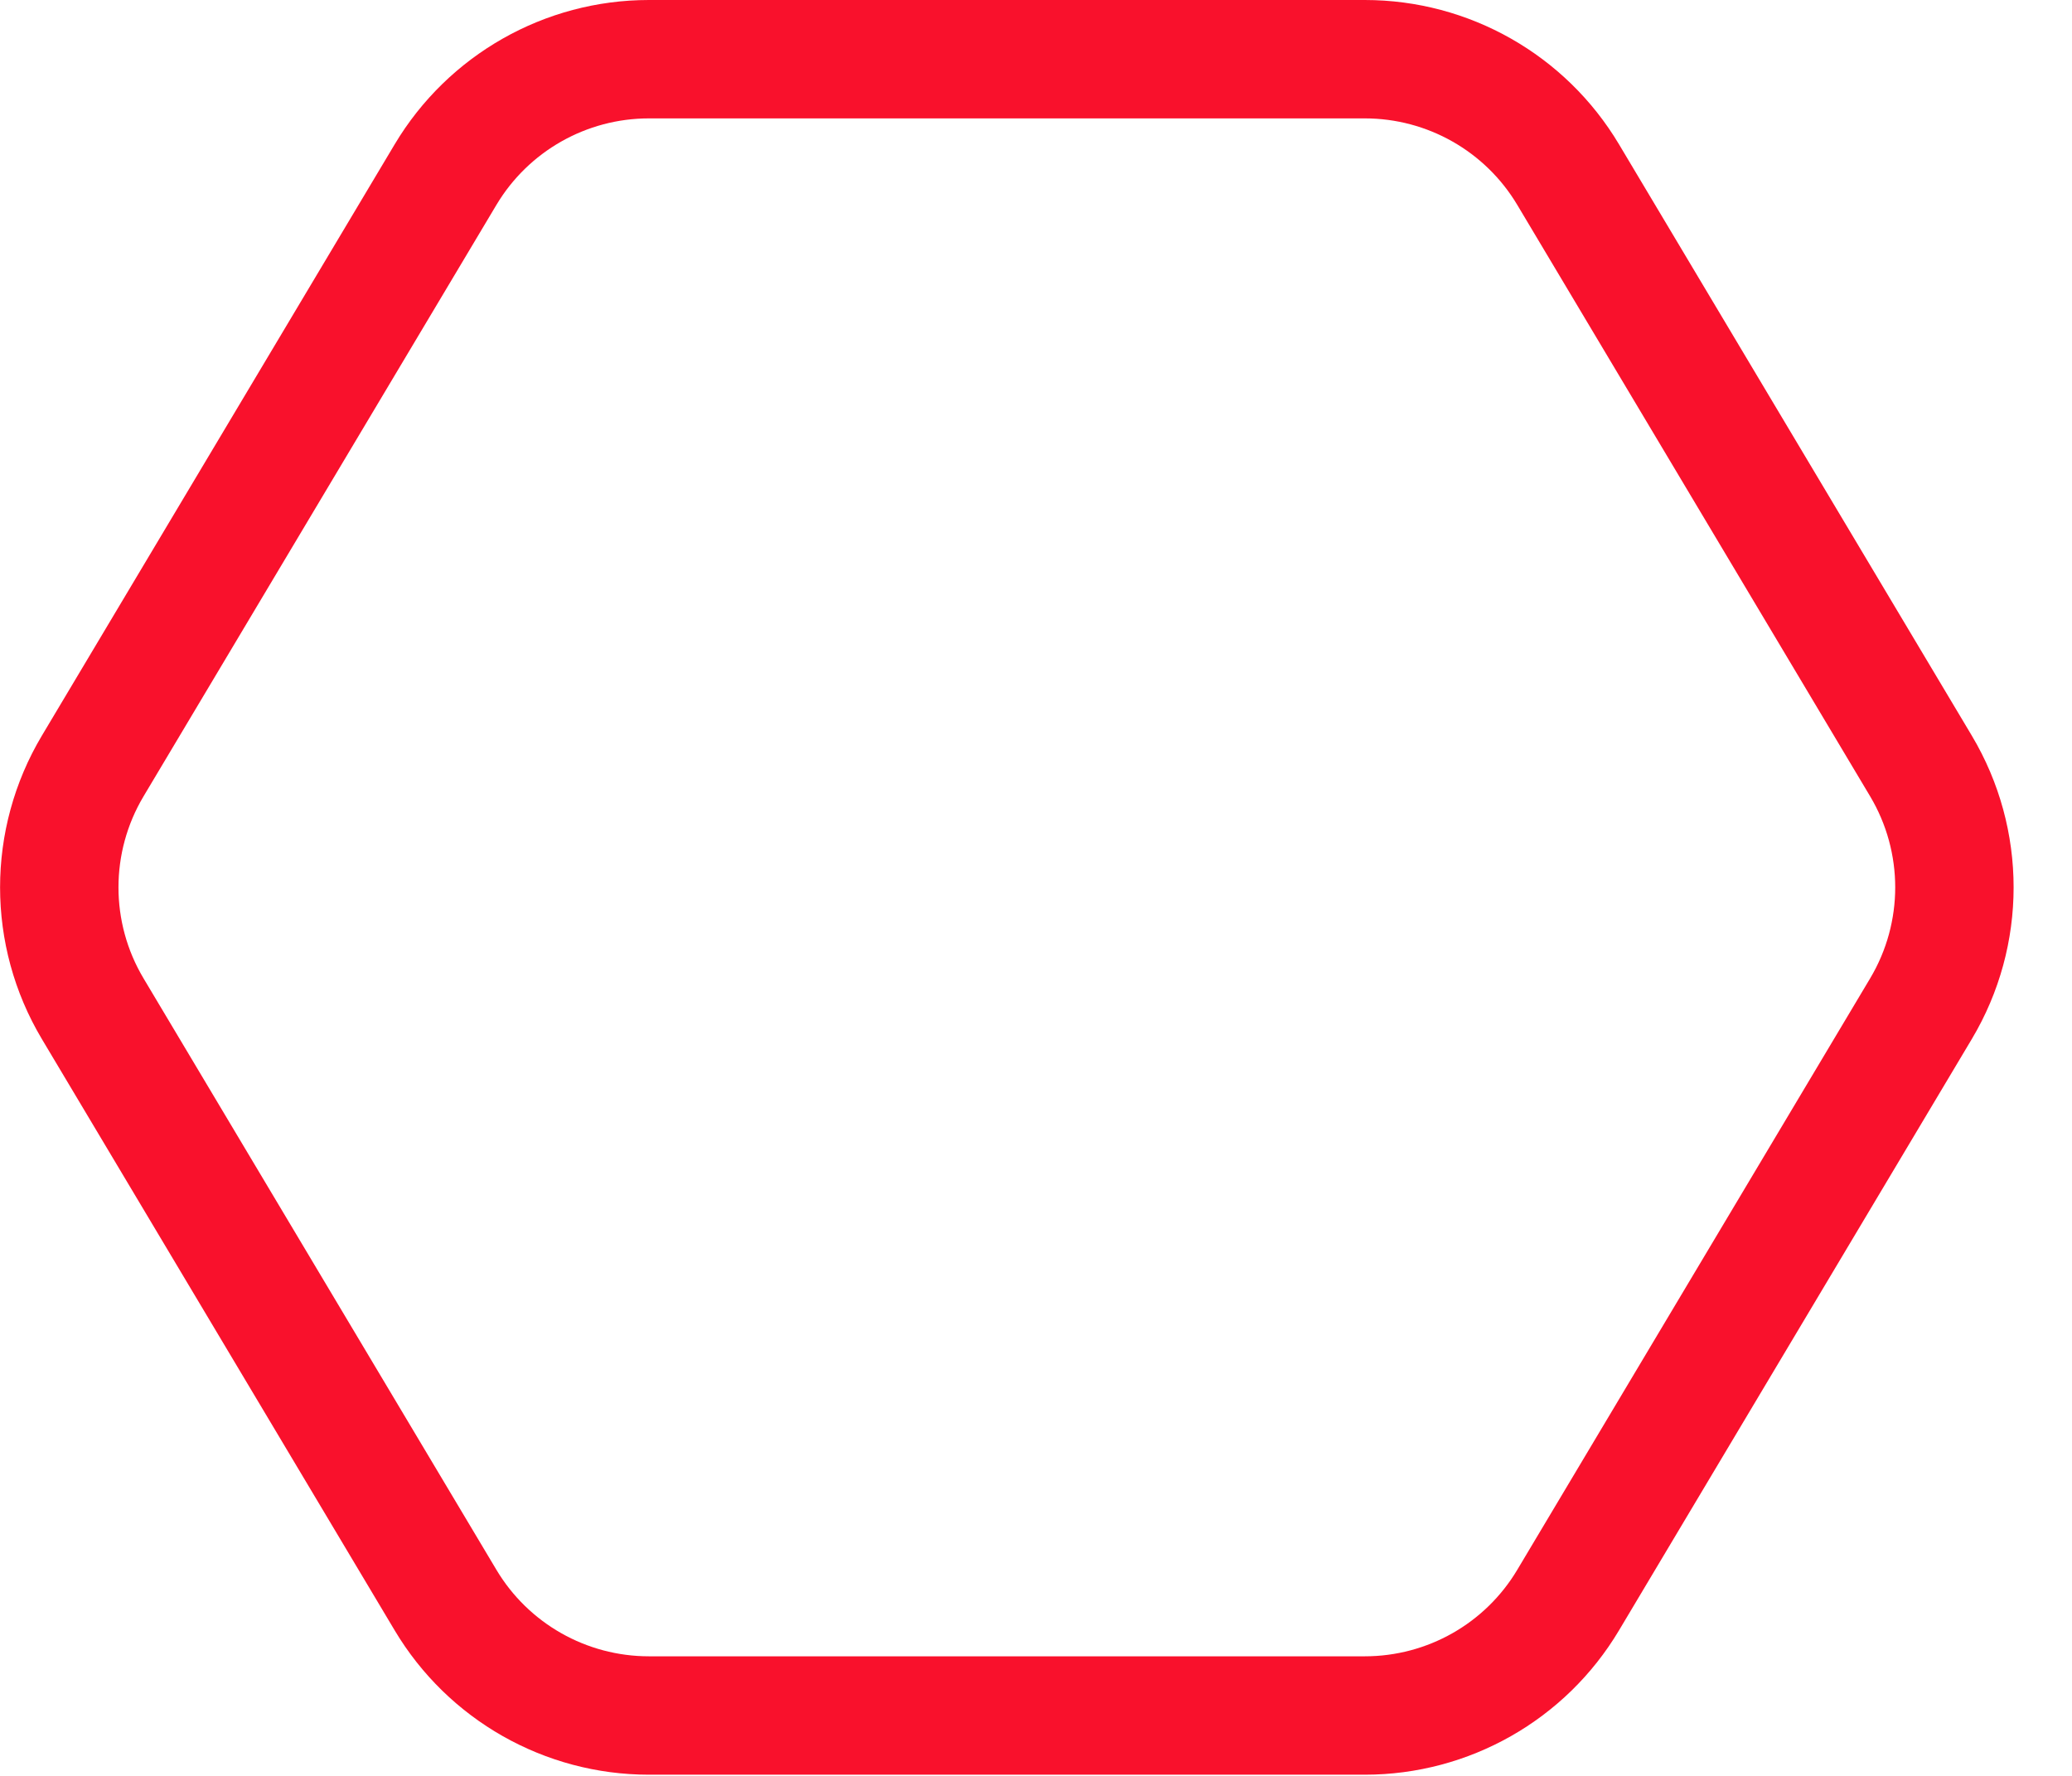
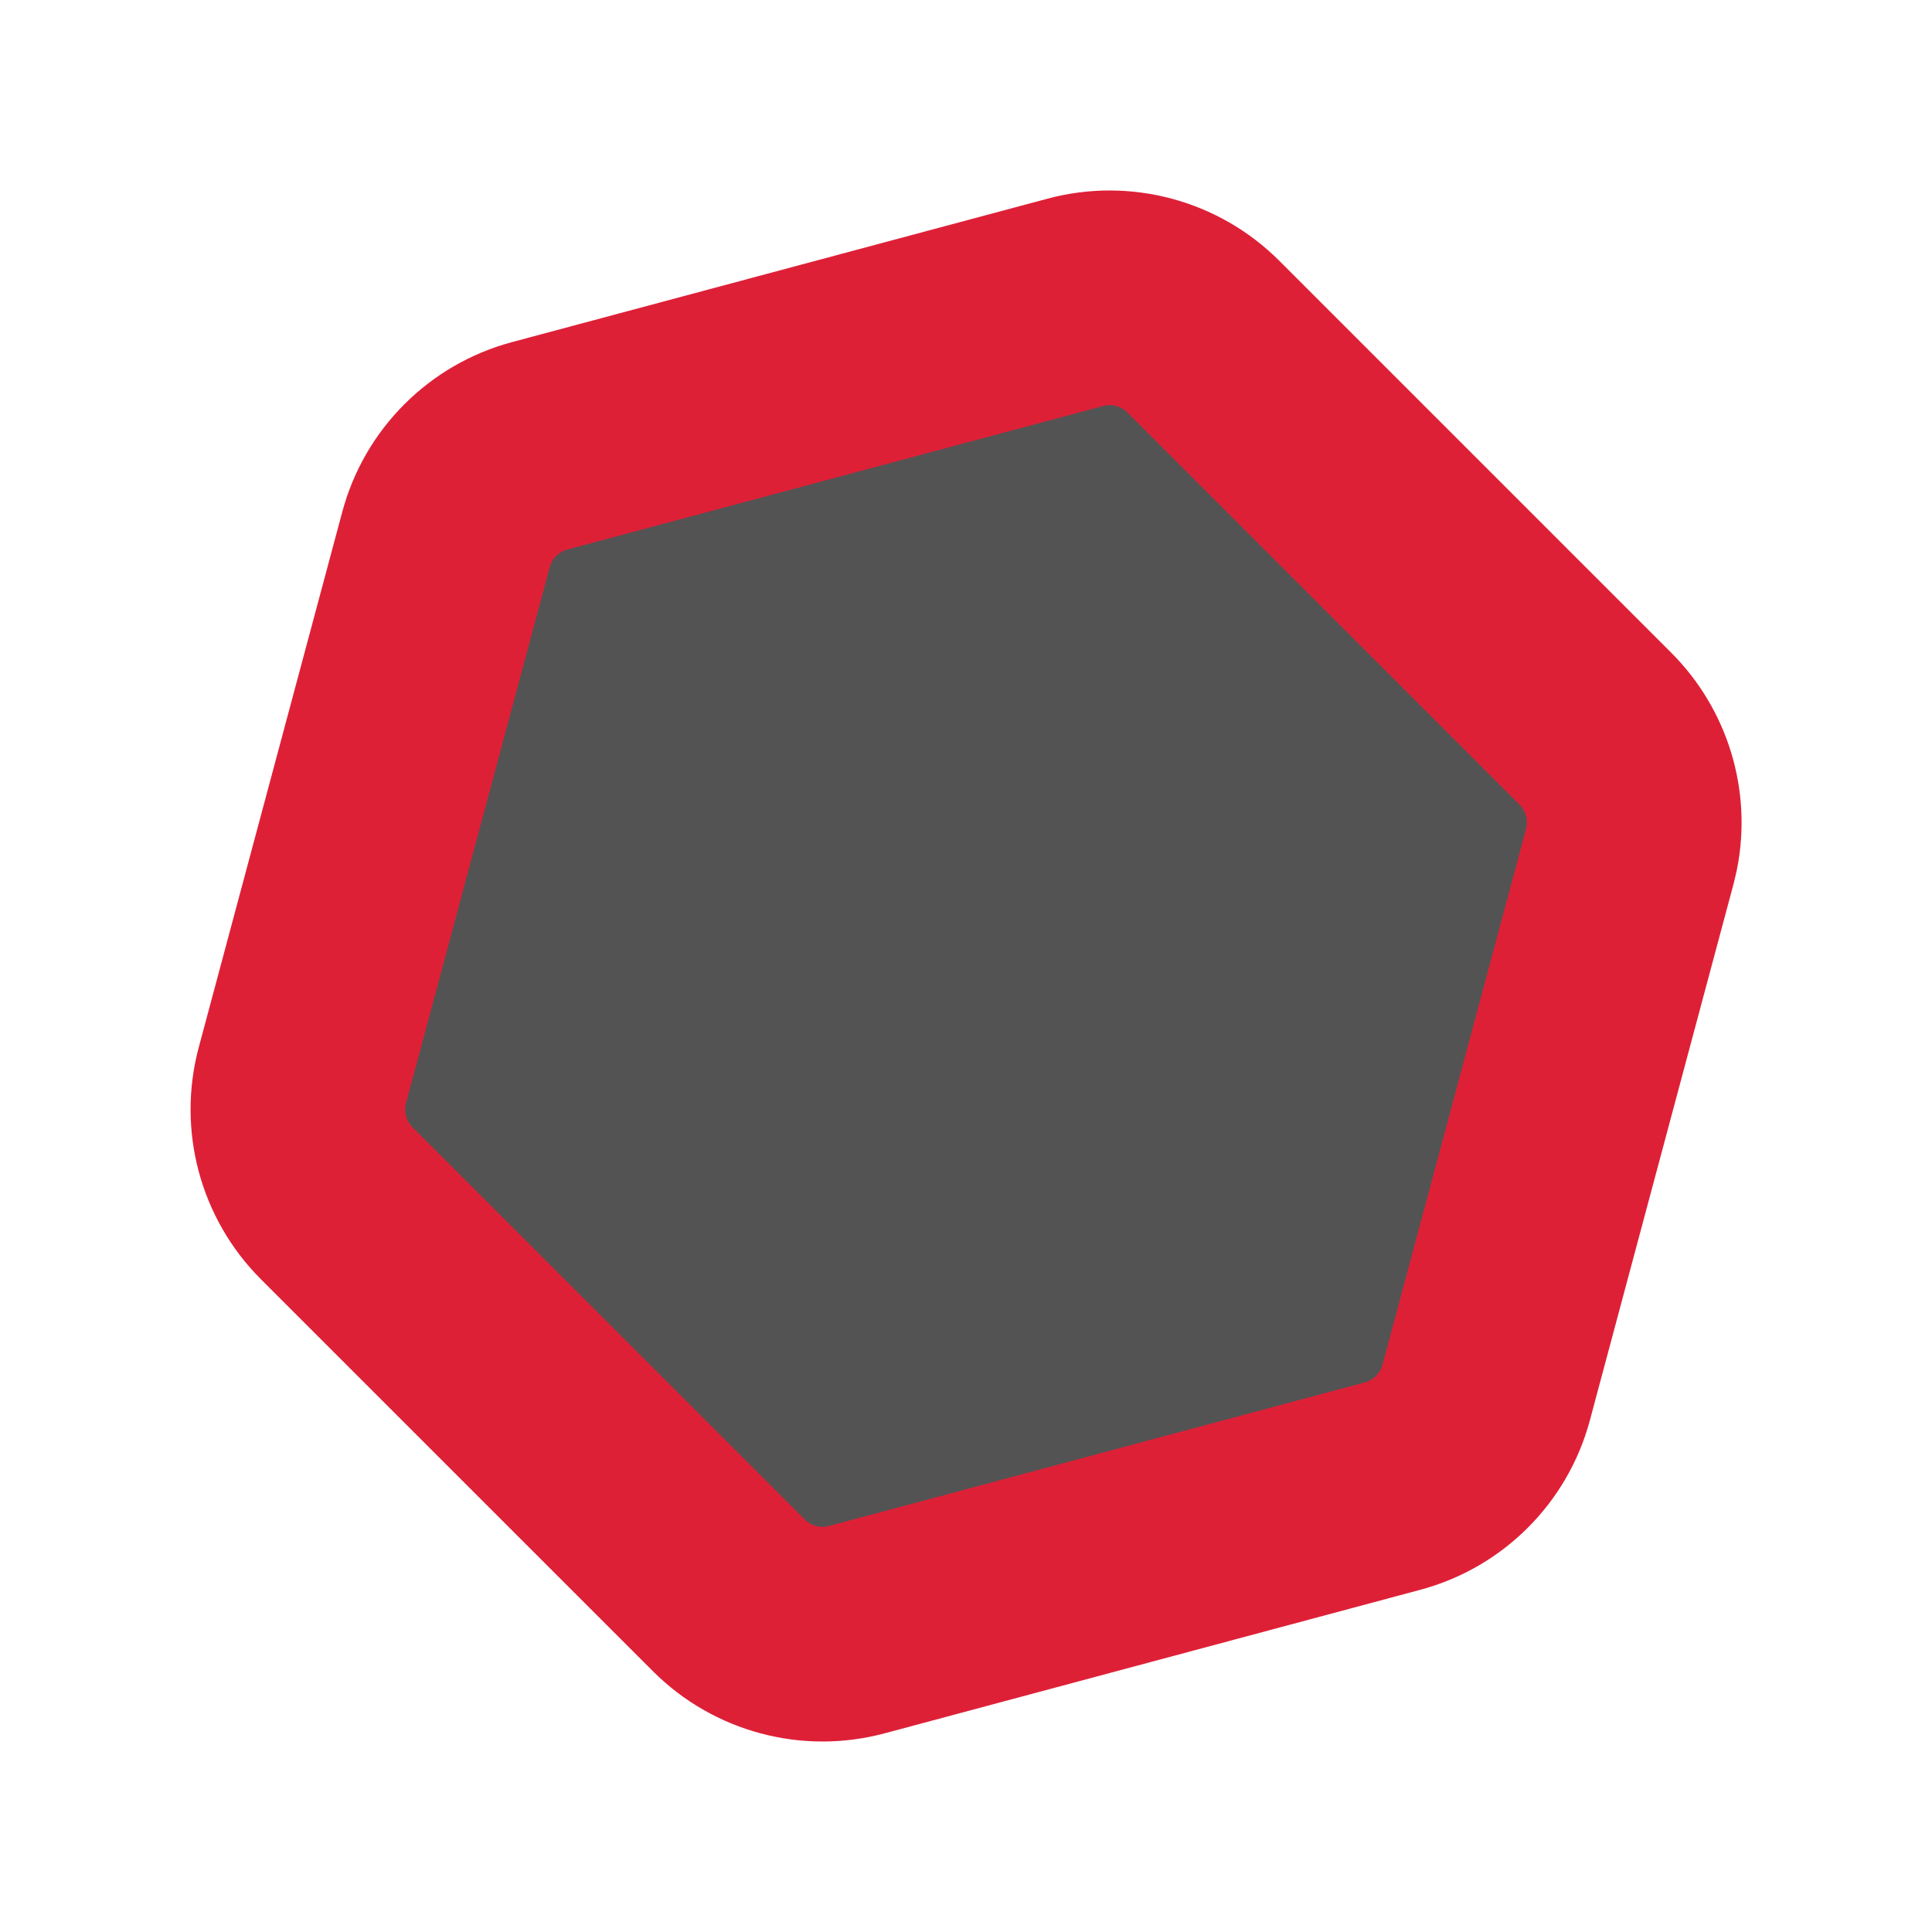
- <svg xmlns="http://www.w3.org/2000/svg" width="35" height="30" viewBox="0 0 35 30" fill="none">
-   <path d="M1.566 17.04C0.813 15.778 0.813 14.203 1.566 12.94L7.526 2.95C8.248 1.741 9.553 1 10.961 1L23.055 1C24.463 1 25.768 1.741 26.489 2.95L32.449 12.94C33.202 14.203 33.202 15.778 32.449 17.04L26.489 27.03C25.768 28.24 24.463 28.98 23.055 28.98L10.961 28.98C9.553 28.98 8.248 28.24 7.526 27.03L1.566 17.04Z" stroke="#F9112C" stroke-width="2" />
+ <svg xmlns="http://www.w3.org/2000/svg" width="36" height="36" viewBox="0 0 36 36" fill="none">
+   <path d="M29.728 13.578C30.313 14.164 30.564 15 30.405 15.805L30.367 15.966L27.694 25.945C27.466 26.798 26.799 27.464 25.946 27.692L15.967 30.366C15.115 30.595 14.205 30.351 13.581 29.727L6.275 22.422C5.651 21.797 5.407 20.887 5.635 20.034L8.31 10.055C8.538 9.202 9.204 8.536 10.056 8.307L20.036 5.634C20.888 5.405 21.799 5.649 22.423 6.273L29.728 13.578Z" fill="#0A0A0A" fill-opacity="0.7" stroke="#DE2037" stroke-width="4" />
</svg>
